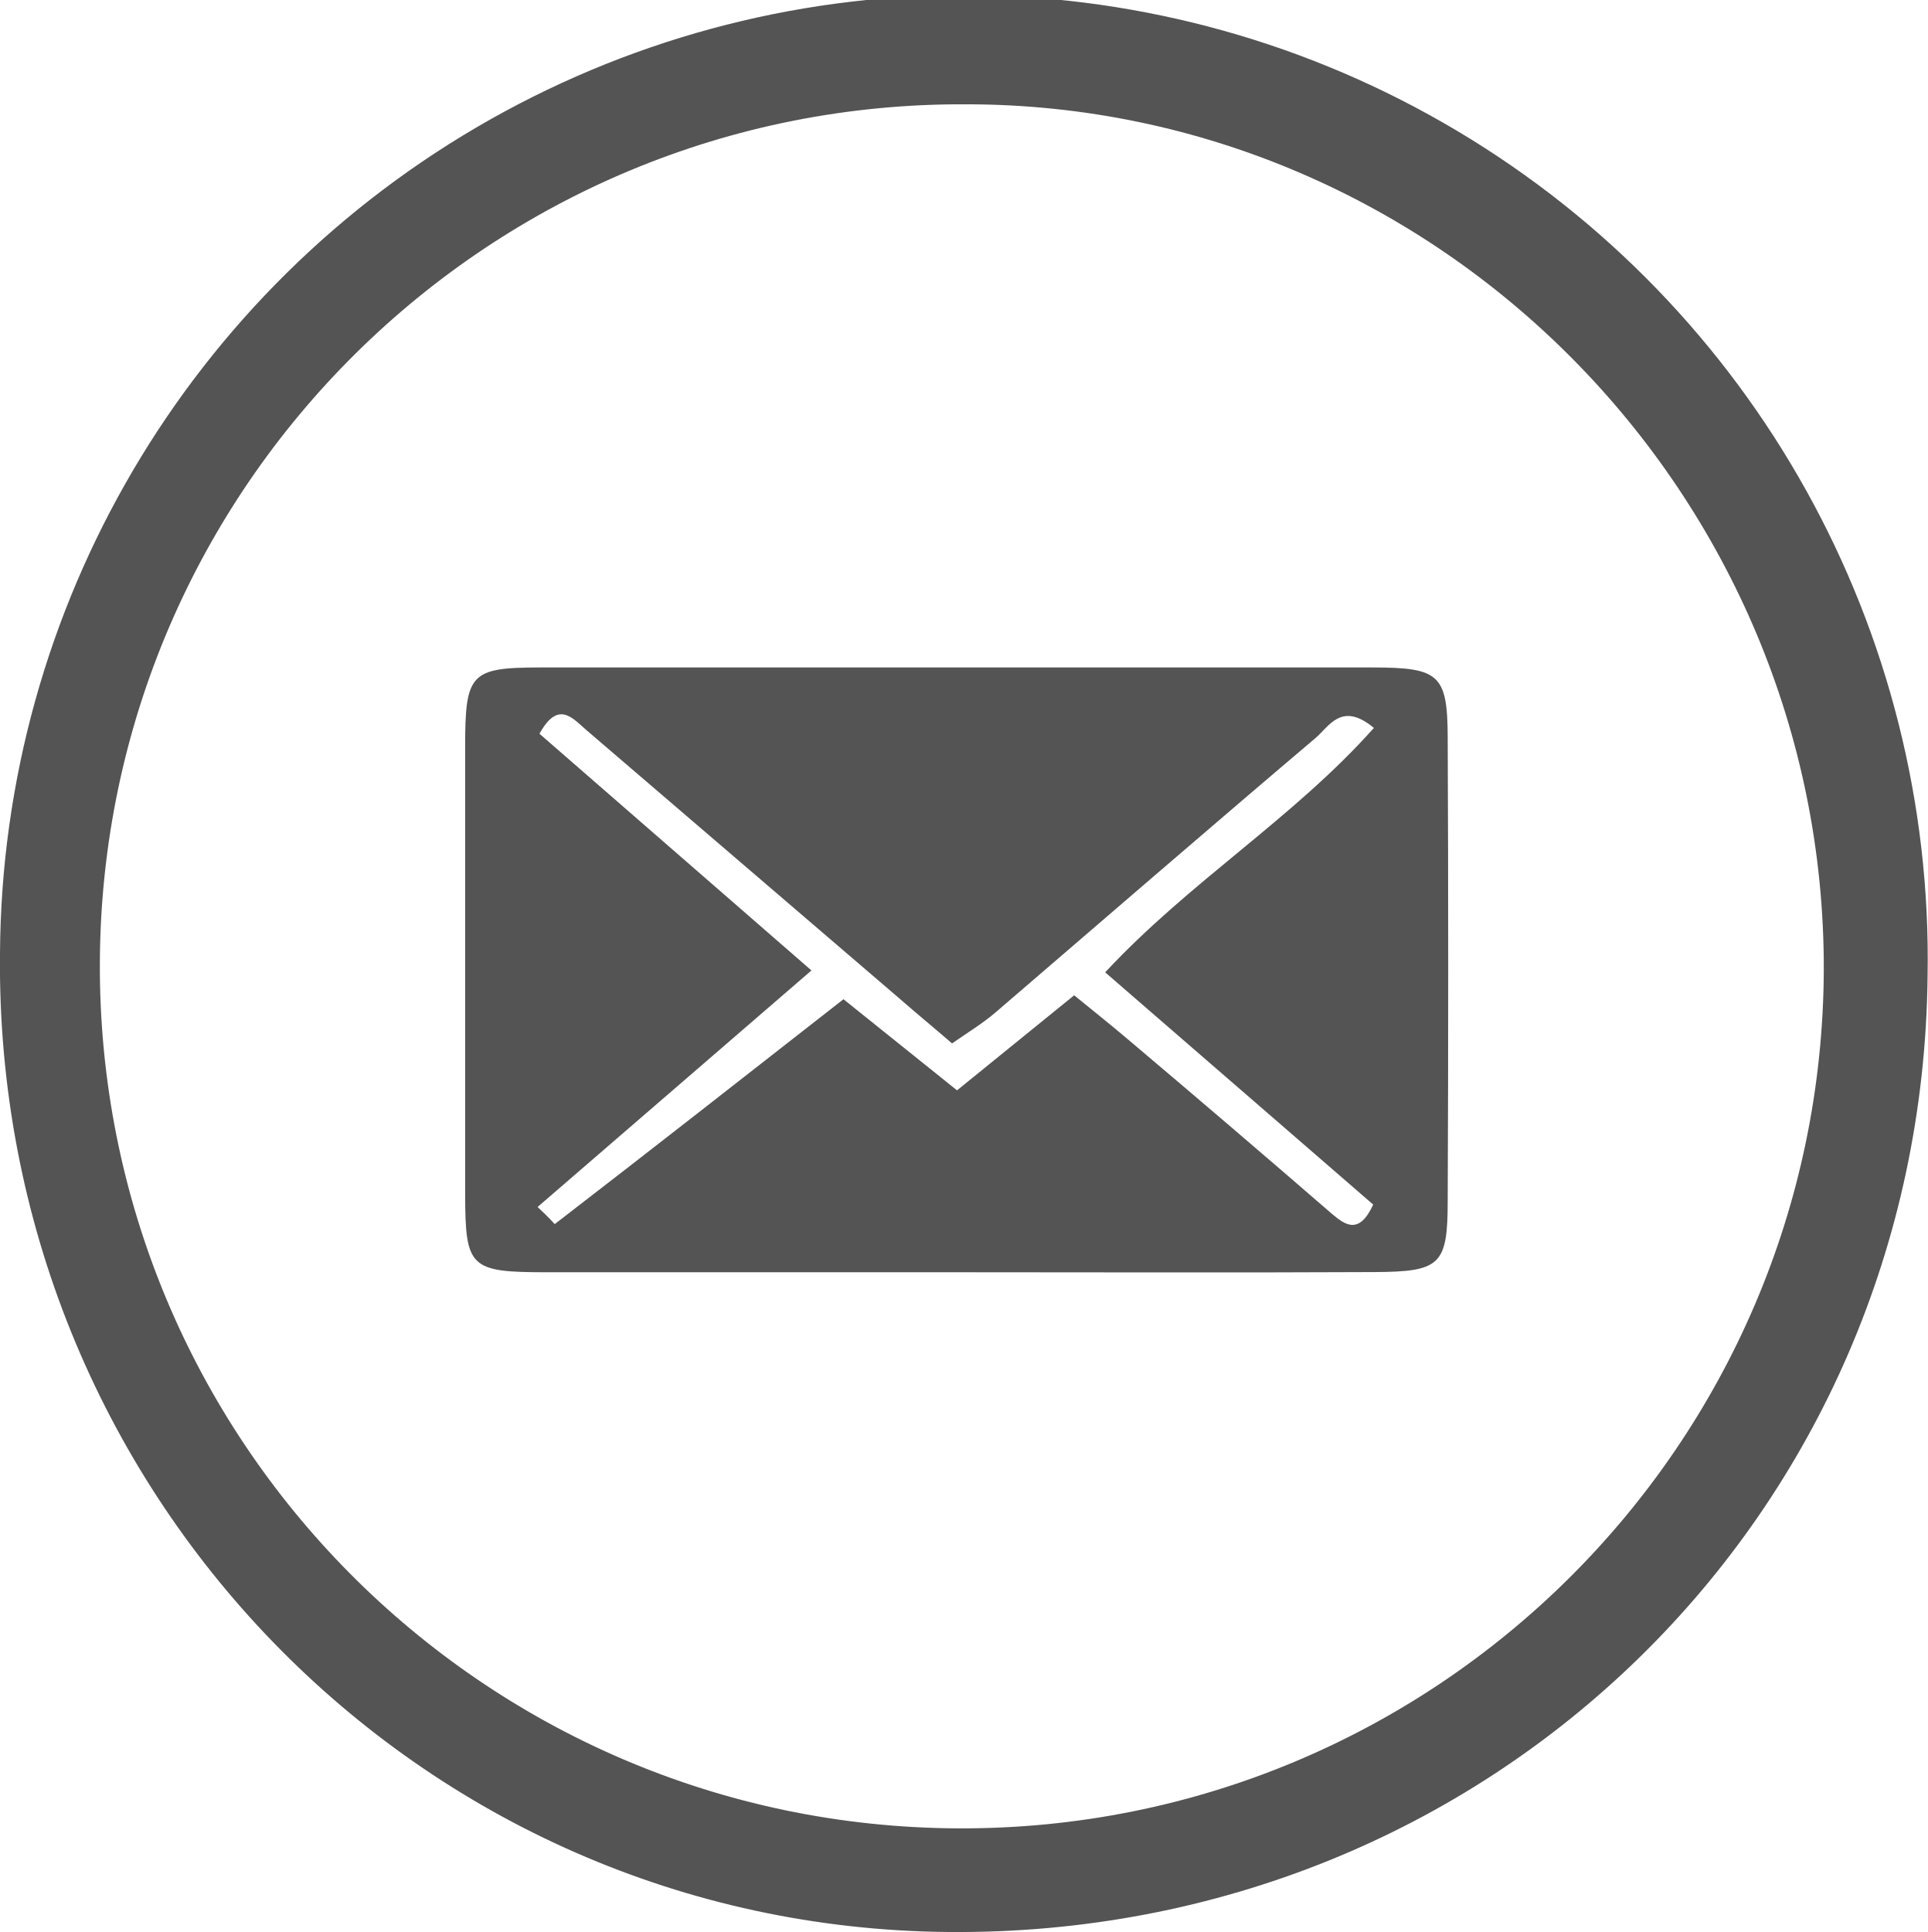
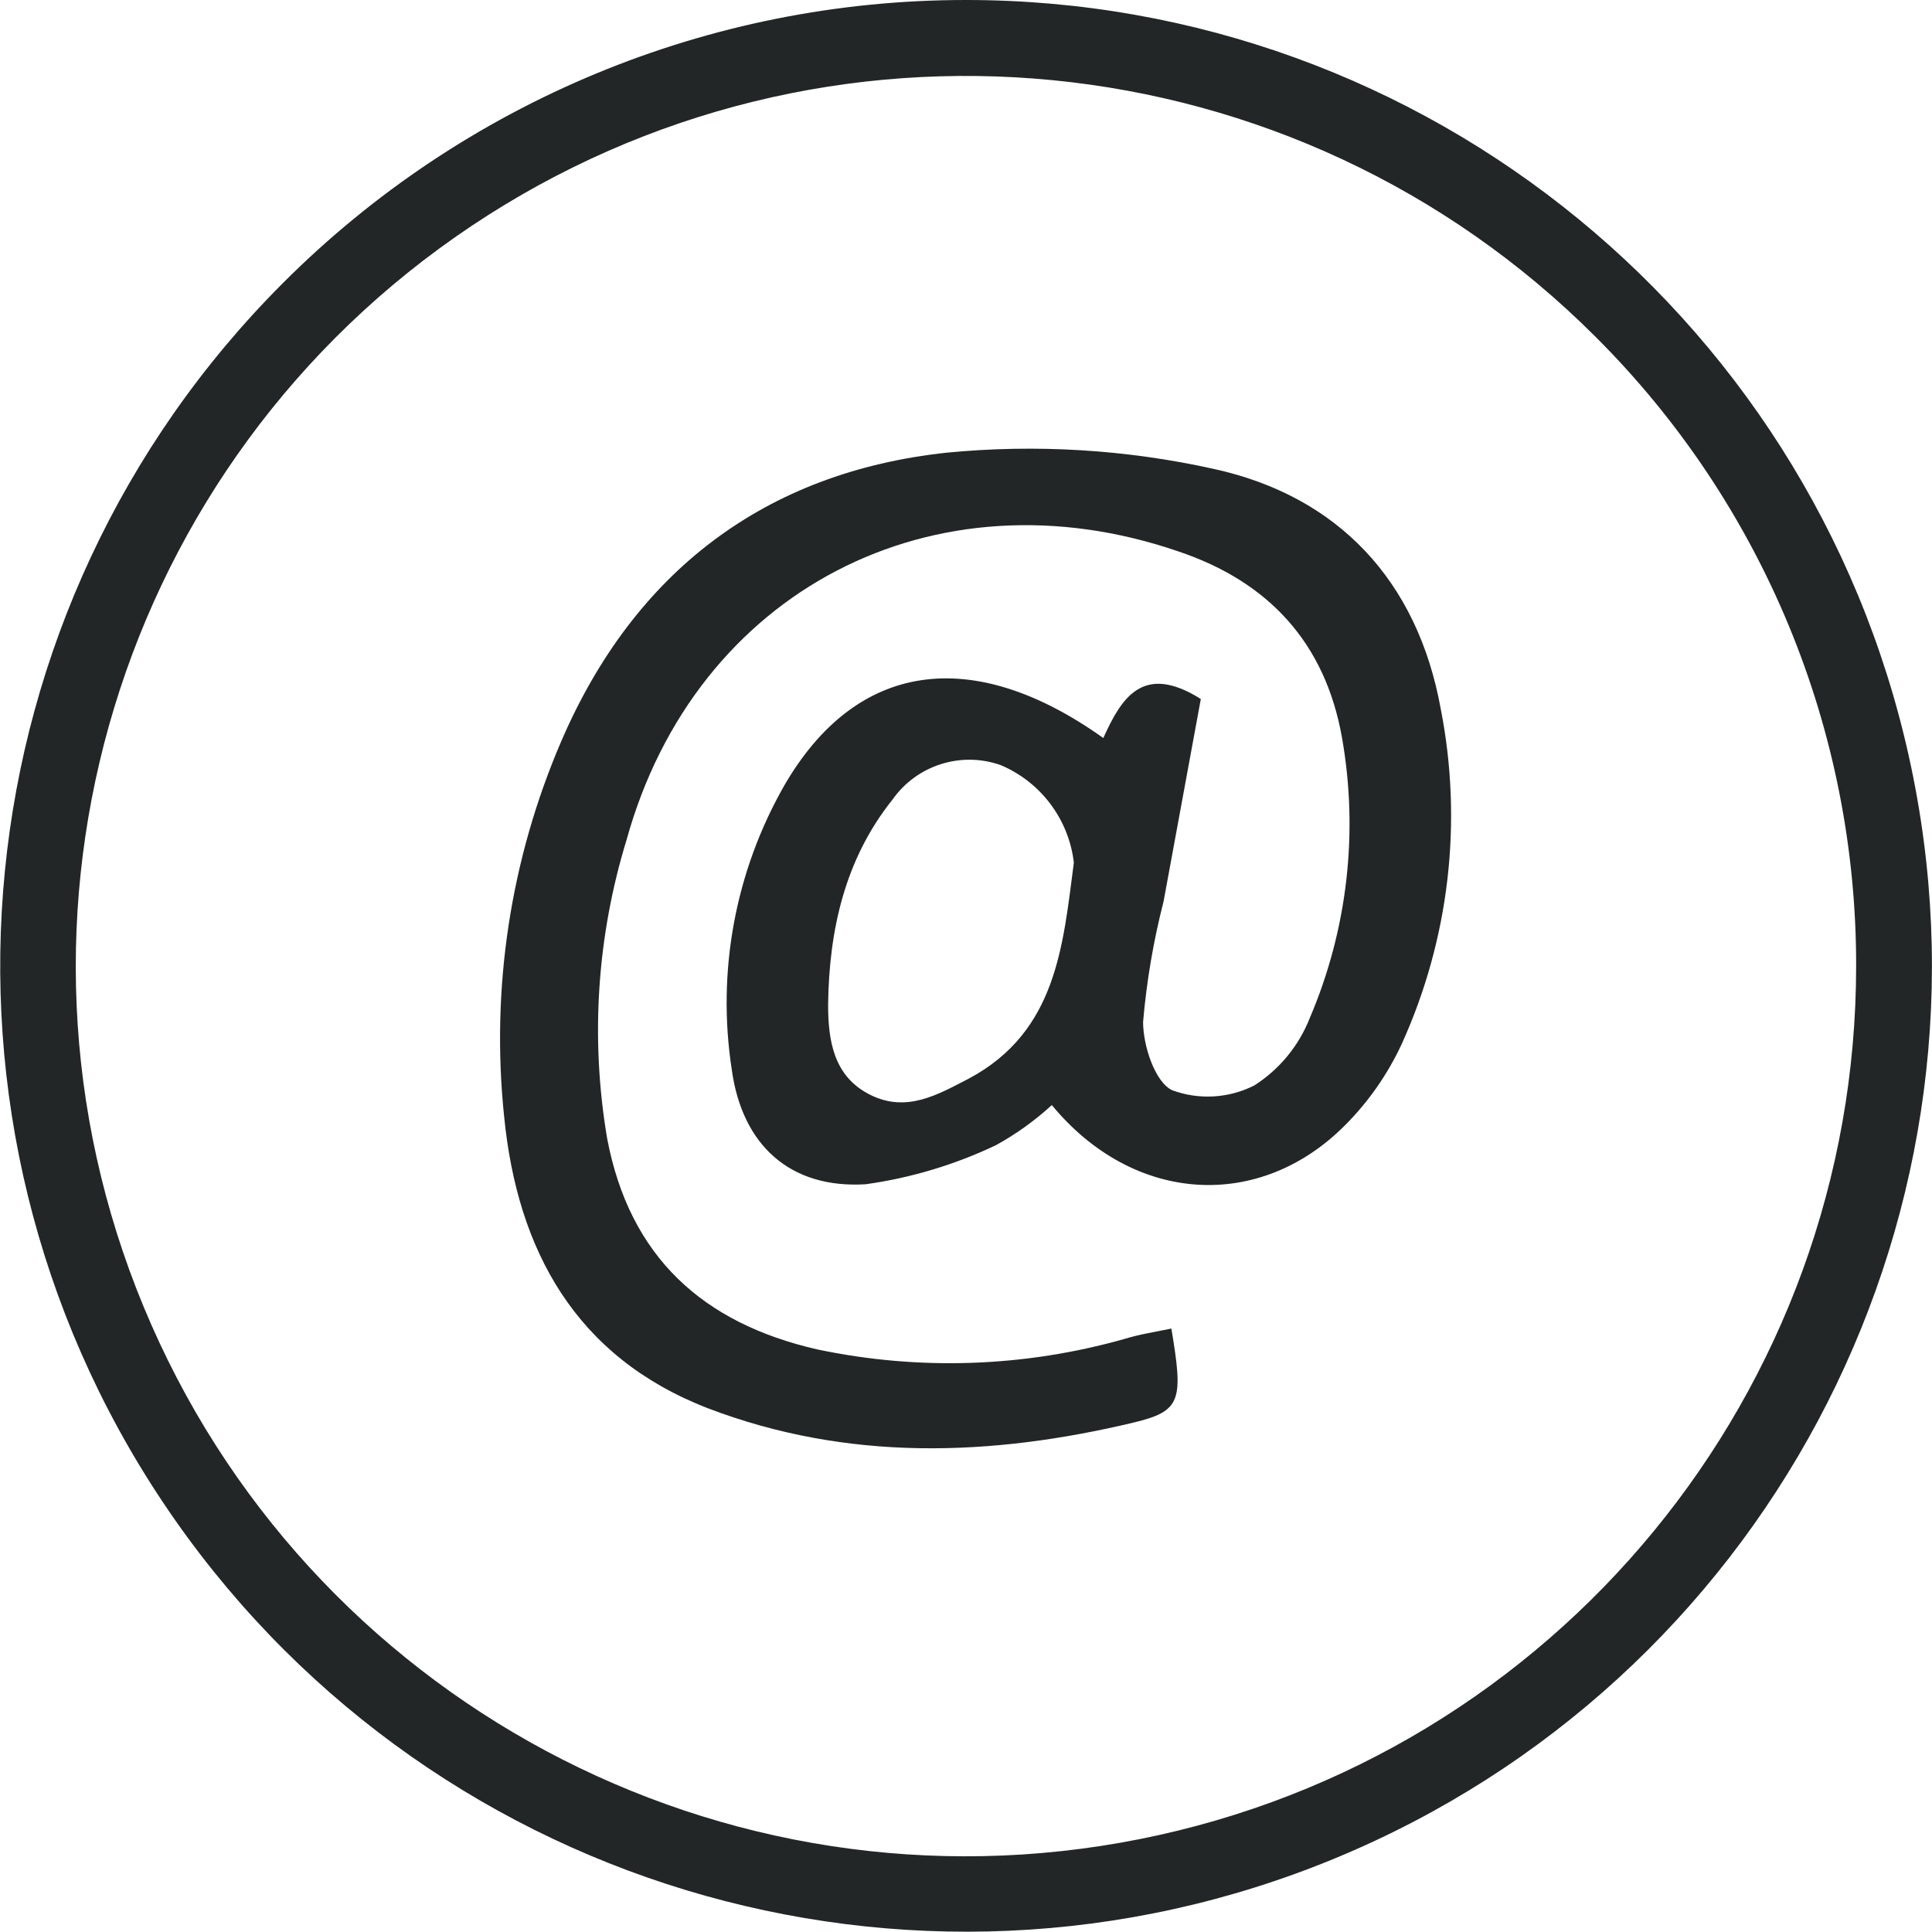
- <svg xmlns="http://www.w3.org/2000/svg" viewBox="0 0 112.56 112.8">
+ <svg xmlns="http://www.w3.org/2000/svg" viewBox="0 0 99.04 99.06">
  <defs>
-     <style>.cls-1{fill:#545454;}</style>
+     <style>.cls-1{fill:#222626;}</style>
  </defs>
  <g id="Ebene_2" data-name="Ebene 2">
-     <g id="Ebene_1-2" data-name="Ebene 1">
-       <path class="cls-1" d="M112.55,57C112.21,88.46,87,113.08,55.37,112.8,24.42,112.53-.34,87,0,55.66A56.28,56.28,0,1,1,112.55,57Zm-6.06-.39C106.54,28.86,84,6.1,56.43,6.09A50.33,50.33,0,1,0,106.49,56.6Z" />
-       <path class="cls-1" d="M55.67,74.28c-7.91,0-15.83,0-23.74,0-4.49,0-4.76-.25-4.77-4.53q0-13.09,0-26.19c0-4.23.32-4.58,4.3-4.59q24.34,0,48.71,0c3.89,0,4.35.43,4.36,4.12q.06,13.5,0,27c0,3.78-.42,4.16-4.3,4.18C72,74.31,63.86,74.28,55.67,74.28ZM31.39,70.47c.67.62,1,1,1,1C38,67.15,43.48,62.85,49.25,58.34l6.63,5.32,6.84-5.55c1.15.94,2.21,1.78,3.23,2.65q5.92,5,11.82,10.11c.78.66,1.59,1.24,2.41-.54L64.53,56.77c4.94-5.31,11-9,15.69-14.27-1.9-1.58-2.62-.07-3.42.6-6.24,5.29-12.43,10.65-18.66,16-.78.67-1.68,1.21-2.55,1.82-1.16-1-2.1-1.77-3-2.56L34.22,42.61c-.79-.68-1.63-1.75-2.72.23L47.38,56.66Z" />
+     <g id="_16" data-name="16">
+       <path class="cls-1" d="M49.52,0a49.52,49.52,0,1,1-35,14.5A49.47,49.47,0,0,1,49.52,0ZM81.79,17.25a45.64,45.64,0,1,0,13.38,32.3,45.45,45.45,0,0,0-13.38-32.3Z" />
+       <path class="cls-1" d="M60.06,68.12c.62,3.7.51,4.23-1.94,4.82-7.33,1.75-14.68,2-21.84-.74-6.75-2.62-9.75-8.07-10.43-14.94A38.52,38.52,0,0,1,28.78,38c3.75-8.7,10.46-13.79,19.76-14.79a43.7,43.7,0,0,1,13.68.83c6.38,1.39,10.46,5.73,11.65,12.3a28.37,28.37,0,0,1-2,17.19A14.58,14.58,0,0,1,69,57.66c-4.41,4.47-10.88,4.08-15.07-1a14.66,14.66,0,0,1-2.87,2.06,22.93,22.93,0,0,1-6.67,2c-3.87.24-6.34-2-6.87-5.88a22.47,22.47,0,0,1,2.69-14.56c3.68-6.36,9.62-7.24,16.36-2.44.91-2,2-3.89,5-2-.62,3.35-1.26,6.87-1.91,10.38a37.84,37.84,0,0,0-1.05,6.18c0,1.21.6,3.07,1.49,3.5a5.28,5.28,0,0,0,4.22-.25,7.26,7.26,0,0,0,2.84-3.46,25.38,25.38,0,0,0,1.65-14.36c-.86-4.87-3.77-8-8.37-9.55-12.54-4.32-24.77,2-28.31,14.77a33.23,33.23,0,0,0-1,15.32c1.15,6.08,4.91,9.48,10.78,10.82a32.92,32.92,0,0,0,15.75-.54C58.41,68.42,59.08,68.32,60.06,68.12Zm-5-23.89a6.21,6.21,0,0,0-3.75-5A4.82,4.82,0,0,0,45.76,41c-2.44,3.05-3.25,6.69-3.3,10.5,0,1.86.28,3.69,2.15,4.63s3.47,0,5.09-.84C54.18,52.88,54.5,48.5,55.06,44.23Z" />
    </g>
  </g>
</svg>
